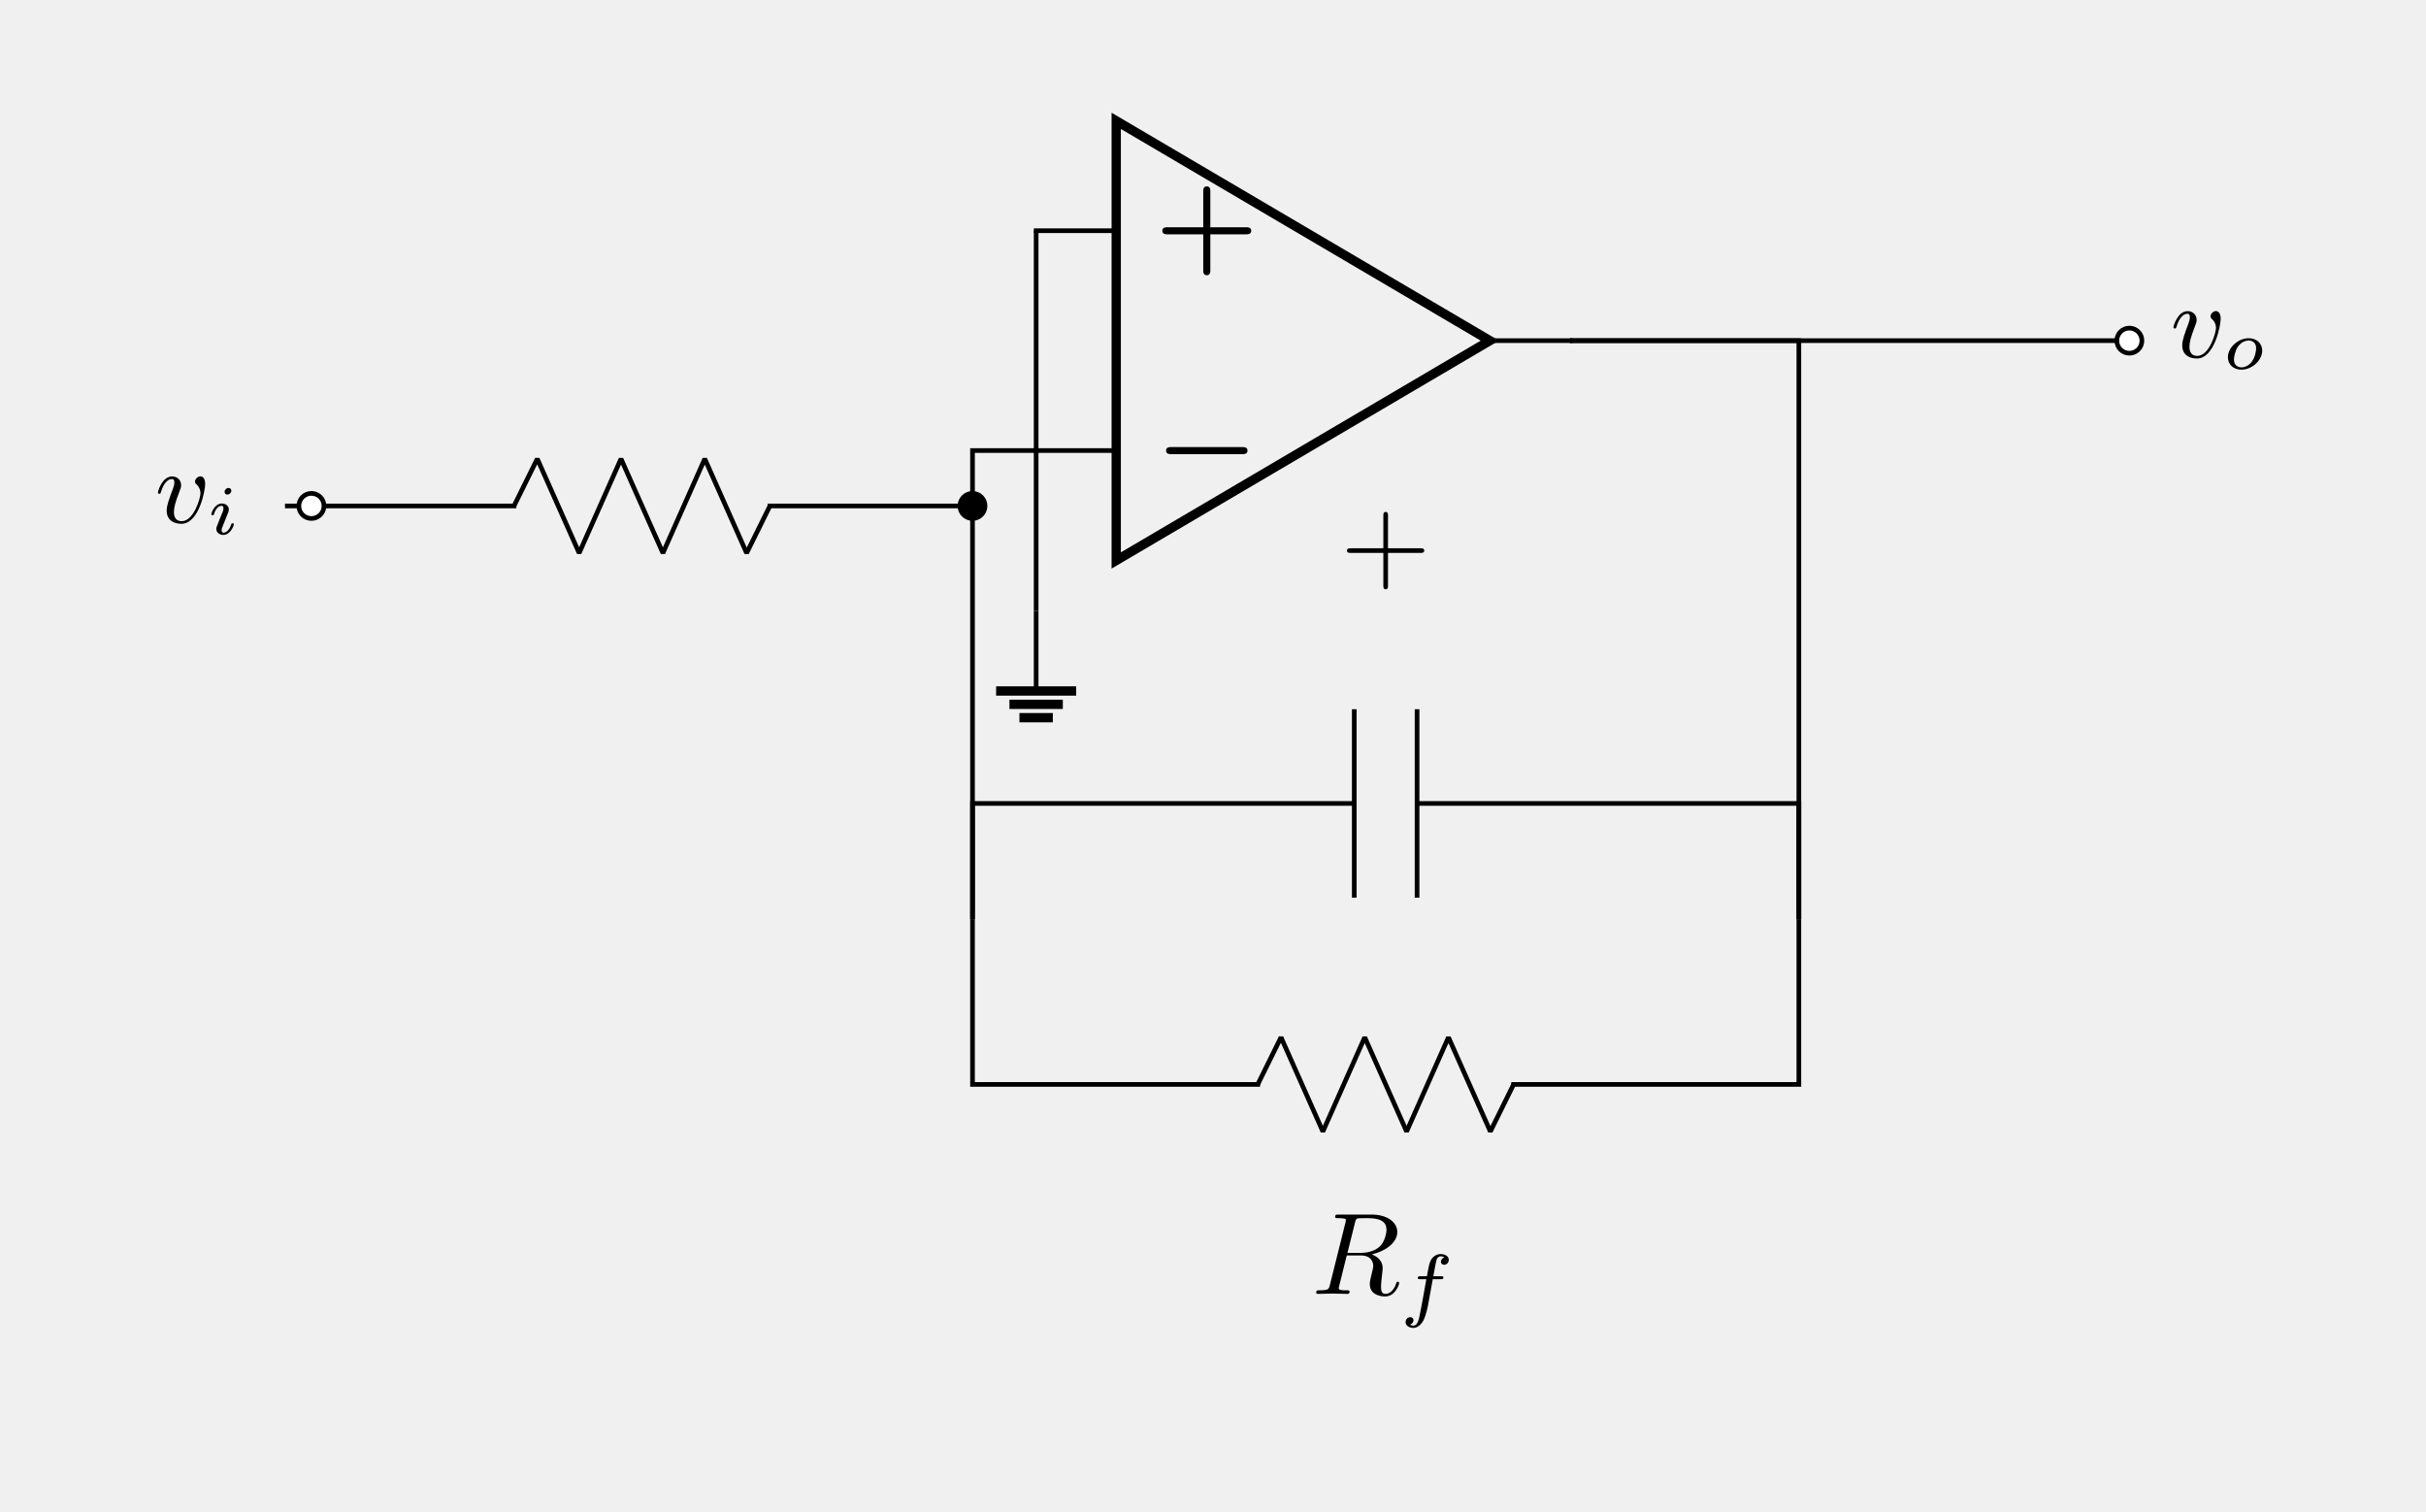
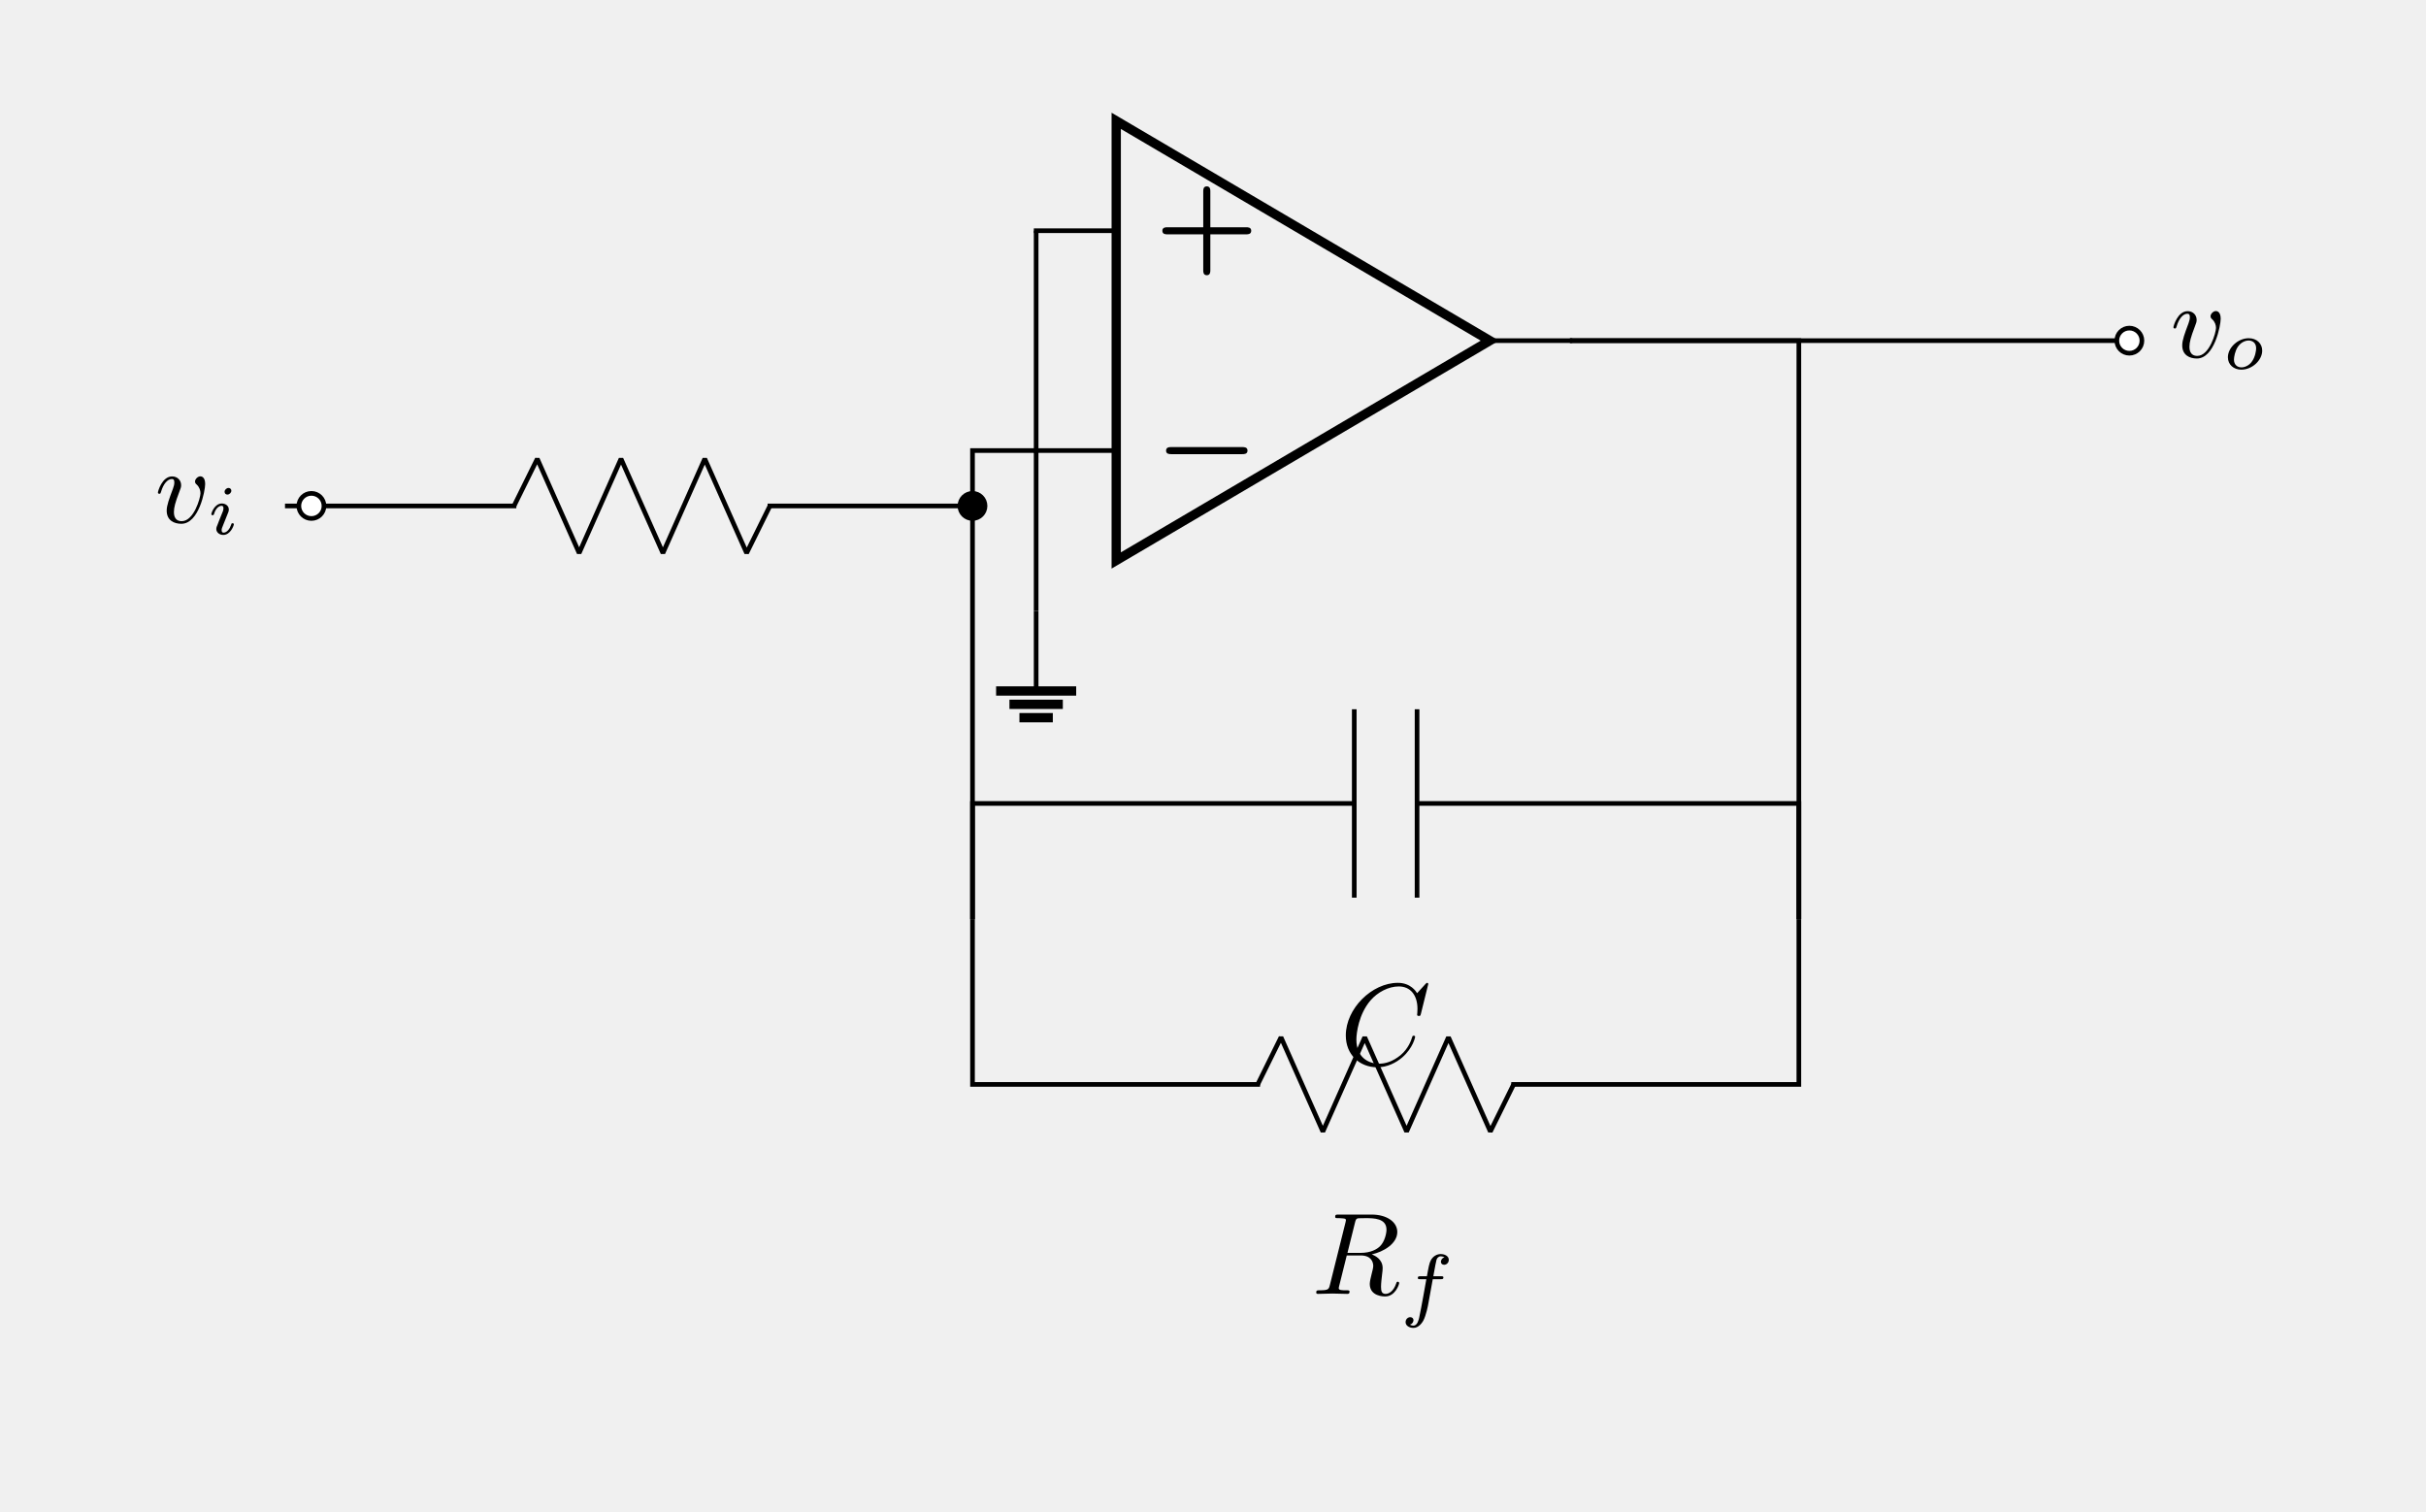
<svg xmlns="http://www.w3.org/2000/svg" version="1.1" width="208.053pt" height="129.656pt" viewBox="0 -129.656 208.053 129.656">
  <g id="page1">
    <g transform="matrix(1 0 0 -1 0 0)">
      <path d="M127.769 100.445L95.727 81.594V119.293Z" stroke="#000" fill="none" stroke-width=".797" stroke-miterlimit="10" />
      <path d="M88.859 91.02H95.727M88.859 109.871H95.727M134.637 100.445H127.769" stroke="#000" fill="none" stroke-width=".399" stroke-miterlimit="10" stroke-linecap="square" />
      <path d="M106.537 91.318C106.686 91.318 106.985 91.318 106.985 91.02C106.985 90.711 106.696 90.711 106.537 90.711H100.451C100.301 90.711 100.002 90.711 100.002 91.01C100.002 91.318 100.291 91.318 100.451 91.318H106.537Z" />
      <path d="M103.798 110.168H106.875C107.005 110.168 107.304 110.168 107.304 109.87C107.304 109.561 107.015 109.561 106.875 109.561H103.798V106.473C103.798 106.353 103.798 106.055 103.499 106.055C103.19 106.055 103.19 106.343 103.19 106.473V109.561H100.112C99.972 109.561 99.684 109.561 99.684 109.87C99.684 110.168 99.982 110.168 100.112 110.168H103.19V113.257C103.19 113.376 103.19 113.675 103.489 113.675C103.798 113.675 103.798 113.386 103.798 113.257V110.168Z" />
      <path d="M88.859 109.871V77.269" stroke="#000" fill="none" stroke-width=".399" stroke-miterlimit="10" />
      <path d="M88.859 77.269V70.402" stroke="#000" fill="none" stroke-width=".399" stroke-miterlimit="10" />
      <path d="M85.426 70.402H92.293M86.57 69.258H91.148M87.426 68.113H90.289" stroke="#000" fill="none" stroke-width=".797" stroke-miterlimit="10" />
      <path d="M88.859 91.02H83.402V86.269" stroke="#000" fill="none" stroke-width=".399" stroke-miterlimit="10" />
      <path d="M84.477 86.269C84.477 86.867 83.996 87.348 83.402 87.348C82.805 87.348 82.324 86.867 82.324 86.269C82.324 85.676 82.805 85.195 83.402 85.195C83.996 85.195 84.477 85.676 84.477 86.269Z" />
      <path d="M84.477 86.269C84.477 86.867 83.996 87.348 83.402 87.348C82.805 87.348 82.324 86.867 82.324 86.269C82.324 85.676 82.805 85.195 83.402 85.195C83.996 85.195 84.477 85.676 84.477 86.269Z" stroke="#000" fill="none" stroke-width=".399" stroke-miterlimit="10" />
      <path d="M83.402 86.269H65.828M44.281 86.269H26.707" stroke="#000" fill="none" stroke-width=".399" stroke-miterlimit="10" />
      <path d="M66.027 86.269L64.031 82.231L60.441 90.309L56.852 82.231L53.258 90.309L49.668 82.231L46.078 90.309L44.082 86.269" stroke="#000" fill="none" stroke-width=".399" stroke-miterlimit="10" stroke-linejoin="bevel" />
      <path d="M26.707 86.269H25.574M25.574 86.269H24.441" stroke="#000" fill="none" stroke-width=".399" stroke-miterlimit="10" />
      <path d="M27.785 86.269C27.785 86.867 27.301 87.348 26.707 87.348C26.113 87.348 25.629 86.867 25.629 86.269C25.629 85.676 26.113 85.195 26.707 85.195C27.301 85.195 27.785 85.676 27.785 86.269Z" fill="#fff" />
      <path d="M27.785 86.269C27.785 86.867 27.301 87.348 26.707 87.348C26.113 87.348 25.629 86.867 25.629 86.269C25.629 85.676 26.113 85.195 26.707 85.195C27.301 85.195 27.785 85.676 27.785 86.269Z" stroke="#000" fill="none" stroke-width=".399" stroke-miterlimit="10" />
      <path d="M17.595 88.147C17.595 88.775 17.263 88.81 17.183 88.81C16.959 88.81 16.725 88.568 16.725 88.362C16.725 88.228 16.806 88.156 16.869 88.102C17.111 87.878 17.192 87.591 17.192 87.358C17.192 86.964 16.627 84.965 15.587 84.965C14.915 84.965 14.915 85.592 14.915 85.753C14.915 86.139 15.04 86.596 15.354 87.412C15.497 87.788 15.533 87.878 15.533 88.048C15.533 88.488 15.201 88.802 14.762 88.802C13.901 88.802 13.543 87.528 13.543 87.421C13.543 87.34 13.606 87.313 13.669 87.313C13.767 87.313 13.776 87.367 13.812 87.484C14 88.138 14.359 88.577 14.735 88.577C14.915 88.577 14.95 88.461 14.95 88.282C14.95 88.129 14.915 87.968 14.834 87.752C14.511 86.892 14.296 86.318 14.296 85.87C14.296 85.027 14.932 84.74 15.551 84.74C17.057 84.74 17.595 87.573 17.595 88.147Z" />
      <path d="M19.84 87.574C19.84 87.717 19.732 87.813 19.594 87.813C19.433 87.813 19.26 87.657 19.26 87.484C19.26 87.335 19.367 87.245 19.499 87.245C19.69 87.245 19.84 87.424 19.84 87.574ZM19.481 85.487C19.505 85.547 19.559 85.691 19.582 85.744C19.6 85.798 19.624 85.858 19.624 85.96C19.624 86.294 19.325 86.48 19.026 86.48C18.416 86.48 18.124 85.691 18.124 85.559C18.124 85.529 18.148 85.475 18.231 85.475C18.315 85.475 18.333 85.511 18.351 85.565C18.518 86.145 18.835 86.282 19.002 86.282C19.122 86.282 19.164 86.205 19.164 86.067C19.164 85.947 19.128 85.858 19.116 85.816L18.805 85.051C18.733 84.877 18.733 84.865 18.656 84.662C18.578 84.483 18.548 84.405 18.548 84.303C18.548 83.998 18.823 83.783 19.152 83.783C19.756 83.783 20.055 84.572 20.055 84.704C20.055 84.716 20.049 84.788 19.941 84.788C19.857 84.788 19.851 84.758 19.816 84.644C19.72 84.339 19.475 83.981 19.17 83.981C19.062 83.981 19.008 84.052 19.008 84.196C19.008 84.315 19.044 84.405 19.122 84.59L19.481 85.487Z" />
      <path d="M83.402 86.269V50.836" stroke="#000" fill="none" stroke-width=".399" stroke-miterlimit="10" />
      <path d="M83.402 50.836V60.758H116.141M121.527 60.758H154.269V50.836" stroke="#000" fill="none" stroke-width=".399" stroke-miterlimit="10" />
      <path d="M116.141 68.836V52.68M121.527 68.836V52.68" stroke="#000" fill="none" stroke-width=".399" stroke-miterlimit="10" />
-       <path d="M119.034 82.241H121.813C121.953 82.241 122.142 82.241 122.142 82.44C122.142 82.639 121.953 82.639 121.813 82.639H119.034V85.429C119.034 85.568 119.034 85.757 118.835 85.757C118.636 85.757 118.636 85.568 118.636 85.429V82.639H115.847C115.707 82.639 115.518 82.639 115.518 82.44C115.518 82.241 115.707 82.241 115.847 82.241H118.636V79.452C118.636 79.312 118.636 79.123 118.835 79.123C119.034 79.123 119.034 79.312 119.034 79.452V82.241Z" />
+       <path d="M122.489 45.275C122.489 45.305 122.469 45.375 122.379 45.375C122.349 45.375 122.339 45.365 122.23 45.255L121.532 44.488C121.443 44.628 120.984 45.375 119.879 45.375C117.657 45.375 115.416 43.173 115.416 40.862C115.416 39.219 116.591 38.133 118.115 38.133C118.982 38.133 119.739 38.531 120.267 38.989C121.194 39.806 121.363 40.713 121.363 40.743C121.363 40.842 121.263 40.842 121.243 40.842C121.184 40.842 121.134 40.822 121.114 40.743C121.024 40.454 120.795 39.747 120.108 39.169C119.421 38.611 118.793 38.442 118.275 38.442C117.378 38.442 116.323 38.959 116.323 40.514C116.323 41.081 116.532 42.695 117.528 43.86C118.135 44.568 119.072 45.066 119.958 45.066C120.975 45.066 121.562 44.299 121.562 43.143C121.562 42.745 121.532 42.735 121.532 42.635C121.532 42.536 121.642 42.536 121.682 42.536C121.811 42.536 121.811 42.556 121.861 42.735L122.489 45.275Z" />
      <path d="M83.402 50.836V36.664H108.062M129.606 36.664H154.269V50.836" stroke="#000" fill="none" stroke-width=".399" stroke-miterlimit="10" />
      <path d="M107.863 36.664L109.859 40.703L113.449 32.625L117.039 40.703L120.629 32.625L124.219 40.703L127.812 32.625L129.805 36.664" stroke="#000" fill="none" stroke-width=".399" stroke-miterlimit="10" stroke-linejoin="bevel" />
      <path d="M116.205 24.817C116.265 25.056 116.295 25.156 116.484 25.186C116.574 25.196 116.893 25.196 117.092 25.196C117.799 25.196 118.905 25.196 118.905 24.209C118.905 23.871 118.746 23.183 118.357 22.795C118.098 22.536 117.57 22.217 116.674 22.217H115.558L116.205 24.817ZM117.64 22.088C118.646 22.307 119.831 23.004 119.831 24.01C119.831 24.867 118.935 25.504 117.63 25.504H114.791C114.592 25.504 114.502 25.504 114.502 25.305C114.502 25.196 114.592 25.196 114.781 25.196C114.801 25.196 114.99 25.196 115.159 25.176C115.339 25.156 115.428 25.146 115.428 25.016C115.428 24.977 115.418 24.947 115.389 24.827L114.054 19.478C113.954 19.089 113.934 19.01 113.147 19.01C112.968 19.01 112.878 19.01 112.878 18.811C112.878 18.701 112.998 18.701 113.018 18.701C113.297 18.701 113.994 18.731 114.273 18.731C114.552 18.731 115.259 18.701 115.538 18.701C115.618 18.701 115.737 18.701 115.737 18.9C115.737 19.01 115.647 19.01 115.458 19.01C115.09 19.01 114.811 19.01 114.811 19.189C114.811 19.249 114.831 19.299 114.841 19.358L115.498 21.998H116.684C117.59 21.998 117.769 21.44 117.769 21.092C117.769 20.942 117.69 20.633 117.63 20.404C117.56 20.125 117.471 19.757 117.471 19.558C117.471 18.482 118.666 18.482 118.795 18.482C119.642 18.482 119.991 19.488 119.991 19.627C119.991 19.747 119.881 19.747 119.871 19.747C119.782 19.747 119.762 19.677 119.742 19.608C119.493 18.87 119.064 18.701 118.835 18.701C118.507 18.701 118.437 18.92 118.437 19.308C118.437 19.618 118.497 20.125 118.536 20.444C118.556 20.584 118.576 20.773 118.576 20.912C118.576 21.679 117.909 21.988 117.64 22.088Z" />
      <path d="M122.874 19.962H123.558C123.697 19.962 123.787 19.962 123.787 20.115C123.787 20.213 123.697 20.213 123.571 20.213H122.922C123.083 21.099 123.139 21.42 123.195 21.622C123.23 21.776 123.383 21.922 123.55 21.922C123.558 21.922 123.746 21.922 123.878 21.838C123.592 21.748 123.571 21.497 123.571 21.455C123.571 21.301 123.69 21.197 123.85 21.197C124.039 21.197 124.248 21.357 124.248 21.622C124.248 21.943 123.906 22.117 123.55 22.117C123.243 22.117 122.902 21.943 122.713 21.594C122.574 21.336 122.518 21.022 122.372 20.213H121.821C121.681 20.213 121.59 20.213 121.59 20.06C121.59 19.962 121.681 19.962 121.807 19.962H122.323C122.316 19.92 121.876 17.409 121.709 16.663C121.674 16.51 121.556 15.979 121.221 15.979C121.214 15.979 121.046 15.979 120.914 16.063C121.2 16.154 121.221 16.405 121.221 16.447C121.221 16.6 121.102 16.705 120.942 16.705C120.753 16.705 120.544 16.545 120.544 16.279C120.544 15.965 120.872 15.784 121.221 15.784C121.667 15.784 121.974 16.245 122.058 16.398C122.309 16.865 122.469 17.723 122.483 17.807L122.874 19.962Z" />
      <path d="M154.269 50.836V100.445H134.637" stroke="#000" fill="none" stroke-width=".399" stroke-miterlimit="10" />
      <path d="M134.637 100.445H158.625M158.625 100.445H182.613" stroke="#000" fill="none" stroke-width=".399" stroke-miterlimit="10" />
      <path d="M183.691 100.445C183.691 101.039 183.211 101.52 182.613 101.52C182.019 101.52 181.539 101.039 181.539 100.445C181.539 99.848 182.019 99.367 182.613 99.367C183.211 99.367 183.691 99.848 183.691 100.445Z" fill="#fff" />
      <path d="M183.691 100.445C183.691 101.039 183.211 101.52 182.613 101.52C182.019 101.52 181.539 101.039 181.539 100.445C181.539 99.848 182.019 99.367 182.613 99.367C183.211 99.367 183.691 99.848 183.691 100.445Z" stroke="#000" fill="none" stroke-width=".399" stroke-miterlimit="10" />
      <path d="M190.446 102.32C190.446 102.948 190.114 102.983 190.034 102.983C189.81 102.983 189.576 102.741 189.576 102.535C189.576 102.401 189.657 102.329 189.72 102.275C189.962 102.051 190.043 101.764 190.043 101.531C190.043 101.137 189.478 99.138 188.438 99.138C187.766 99.138 187.766 99.765 187.766 99.926C187.766 100.312 187.891 100.769 188.205 101.585C188.348 101.961 188.384 102.051 188.384 102.221C188.384 102.661 188.052 102.974 187.613 102.974C186.752 102.974 186.394 101.701 186.394 101.594C186.394 101.513 186.457 101.486 186.52 101.486C186.618 101.486 186.627 101.54 186.663 101.657C186.851 102.311 187.21 102.75 187.586 102.75C187.766 102.75 187.801 102.634 187.801 102.454C187.801 102.302 187.766 102.141 187.685 101.925C187.362 101.065 187.147 100.491 187.147 100.043C187.147 99.2 187.783 98.913 188.402 98.913C189.908 98.913 190.446 101.746 190.446 102.32Z" />
      <path d="M194.006 99.588C194.006 100.192 193.546 100.653 192.846 100.653C191.943 100.653 191.064 99.857 191.064 99.02C191.064 98.381 191.567 97.956 192.218 97.956C193.151 97.956 194.006 98.769 194.006 99.588ZM192.23 98.153C191.883 98.153 191.584 98.363 191.584 98.823C191.584 99.026 191.674 99.57 191.925 99.929C192.176 100.294 192.547 100.455 192.84 100.455C193.145 100.455 193.486 100.282 193.486 99.786C193.486 99.636 193.426 99.038 193.091 98.608C192.912 98.369 192.571 98.153 192.23 98.153Z" />
    </g>
  </g>
</svg>
